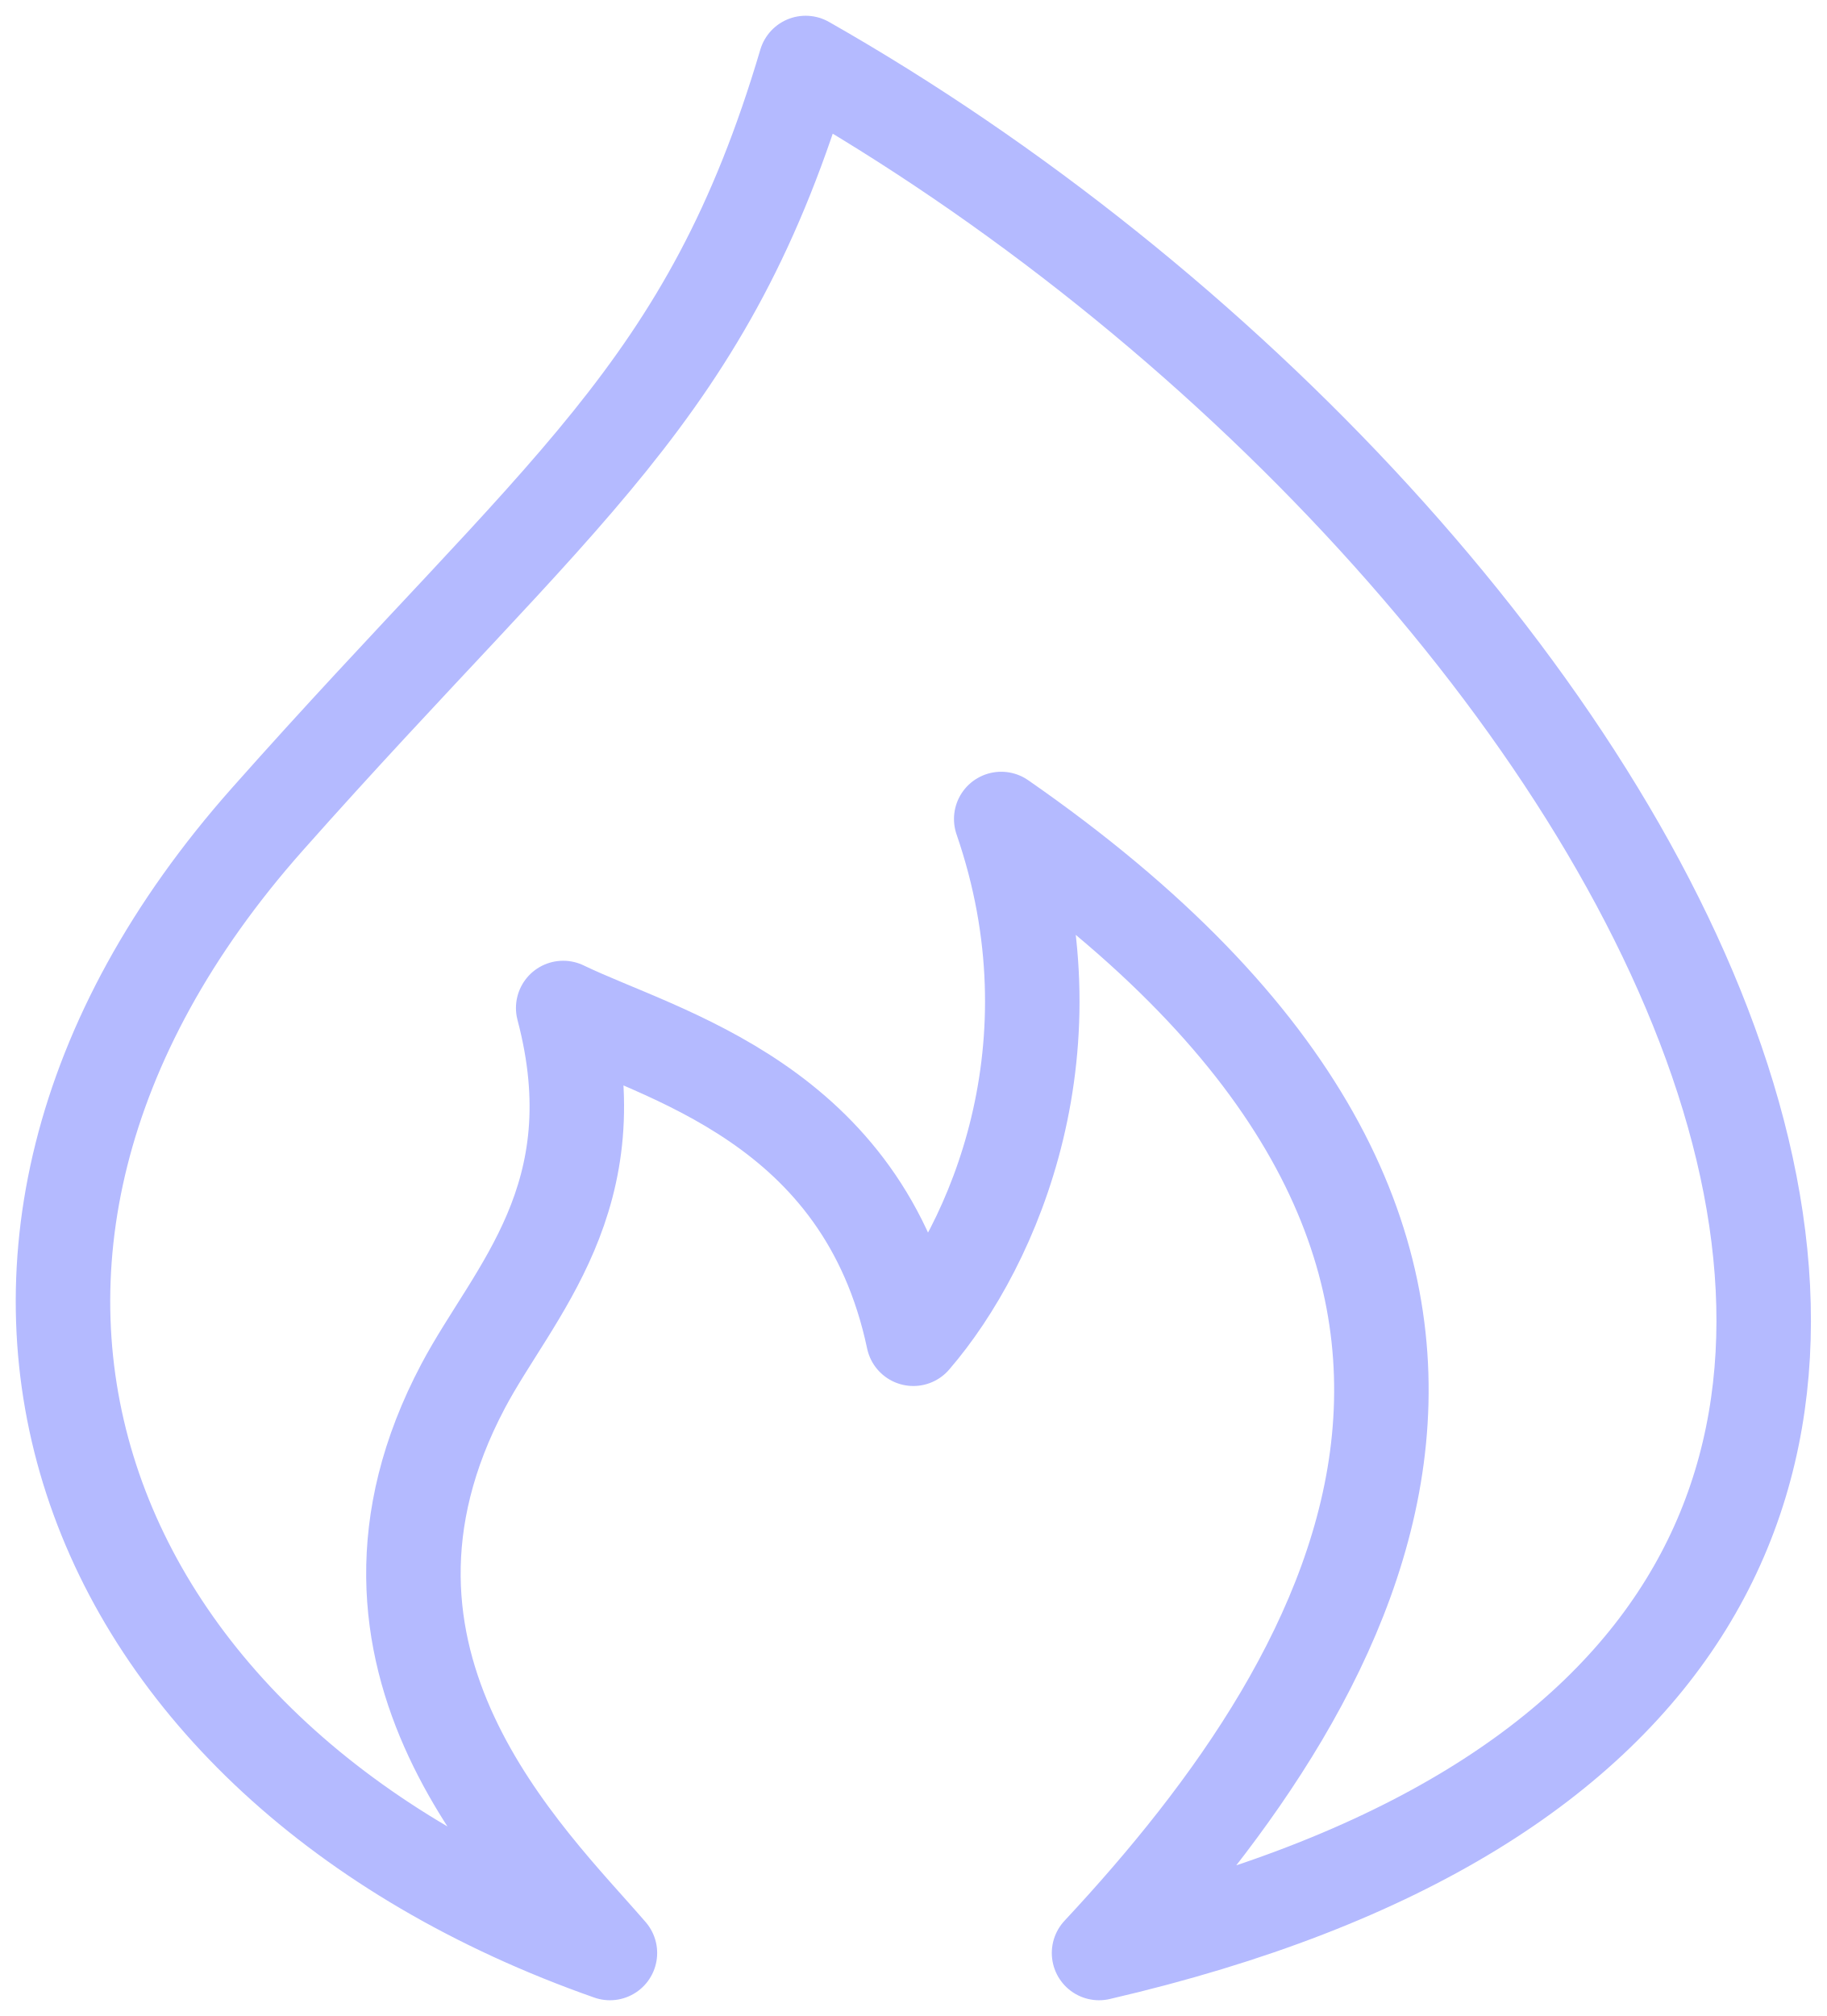
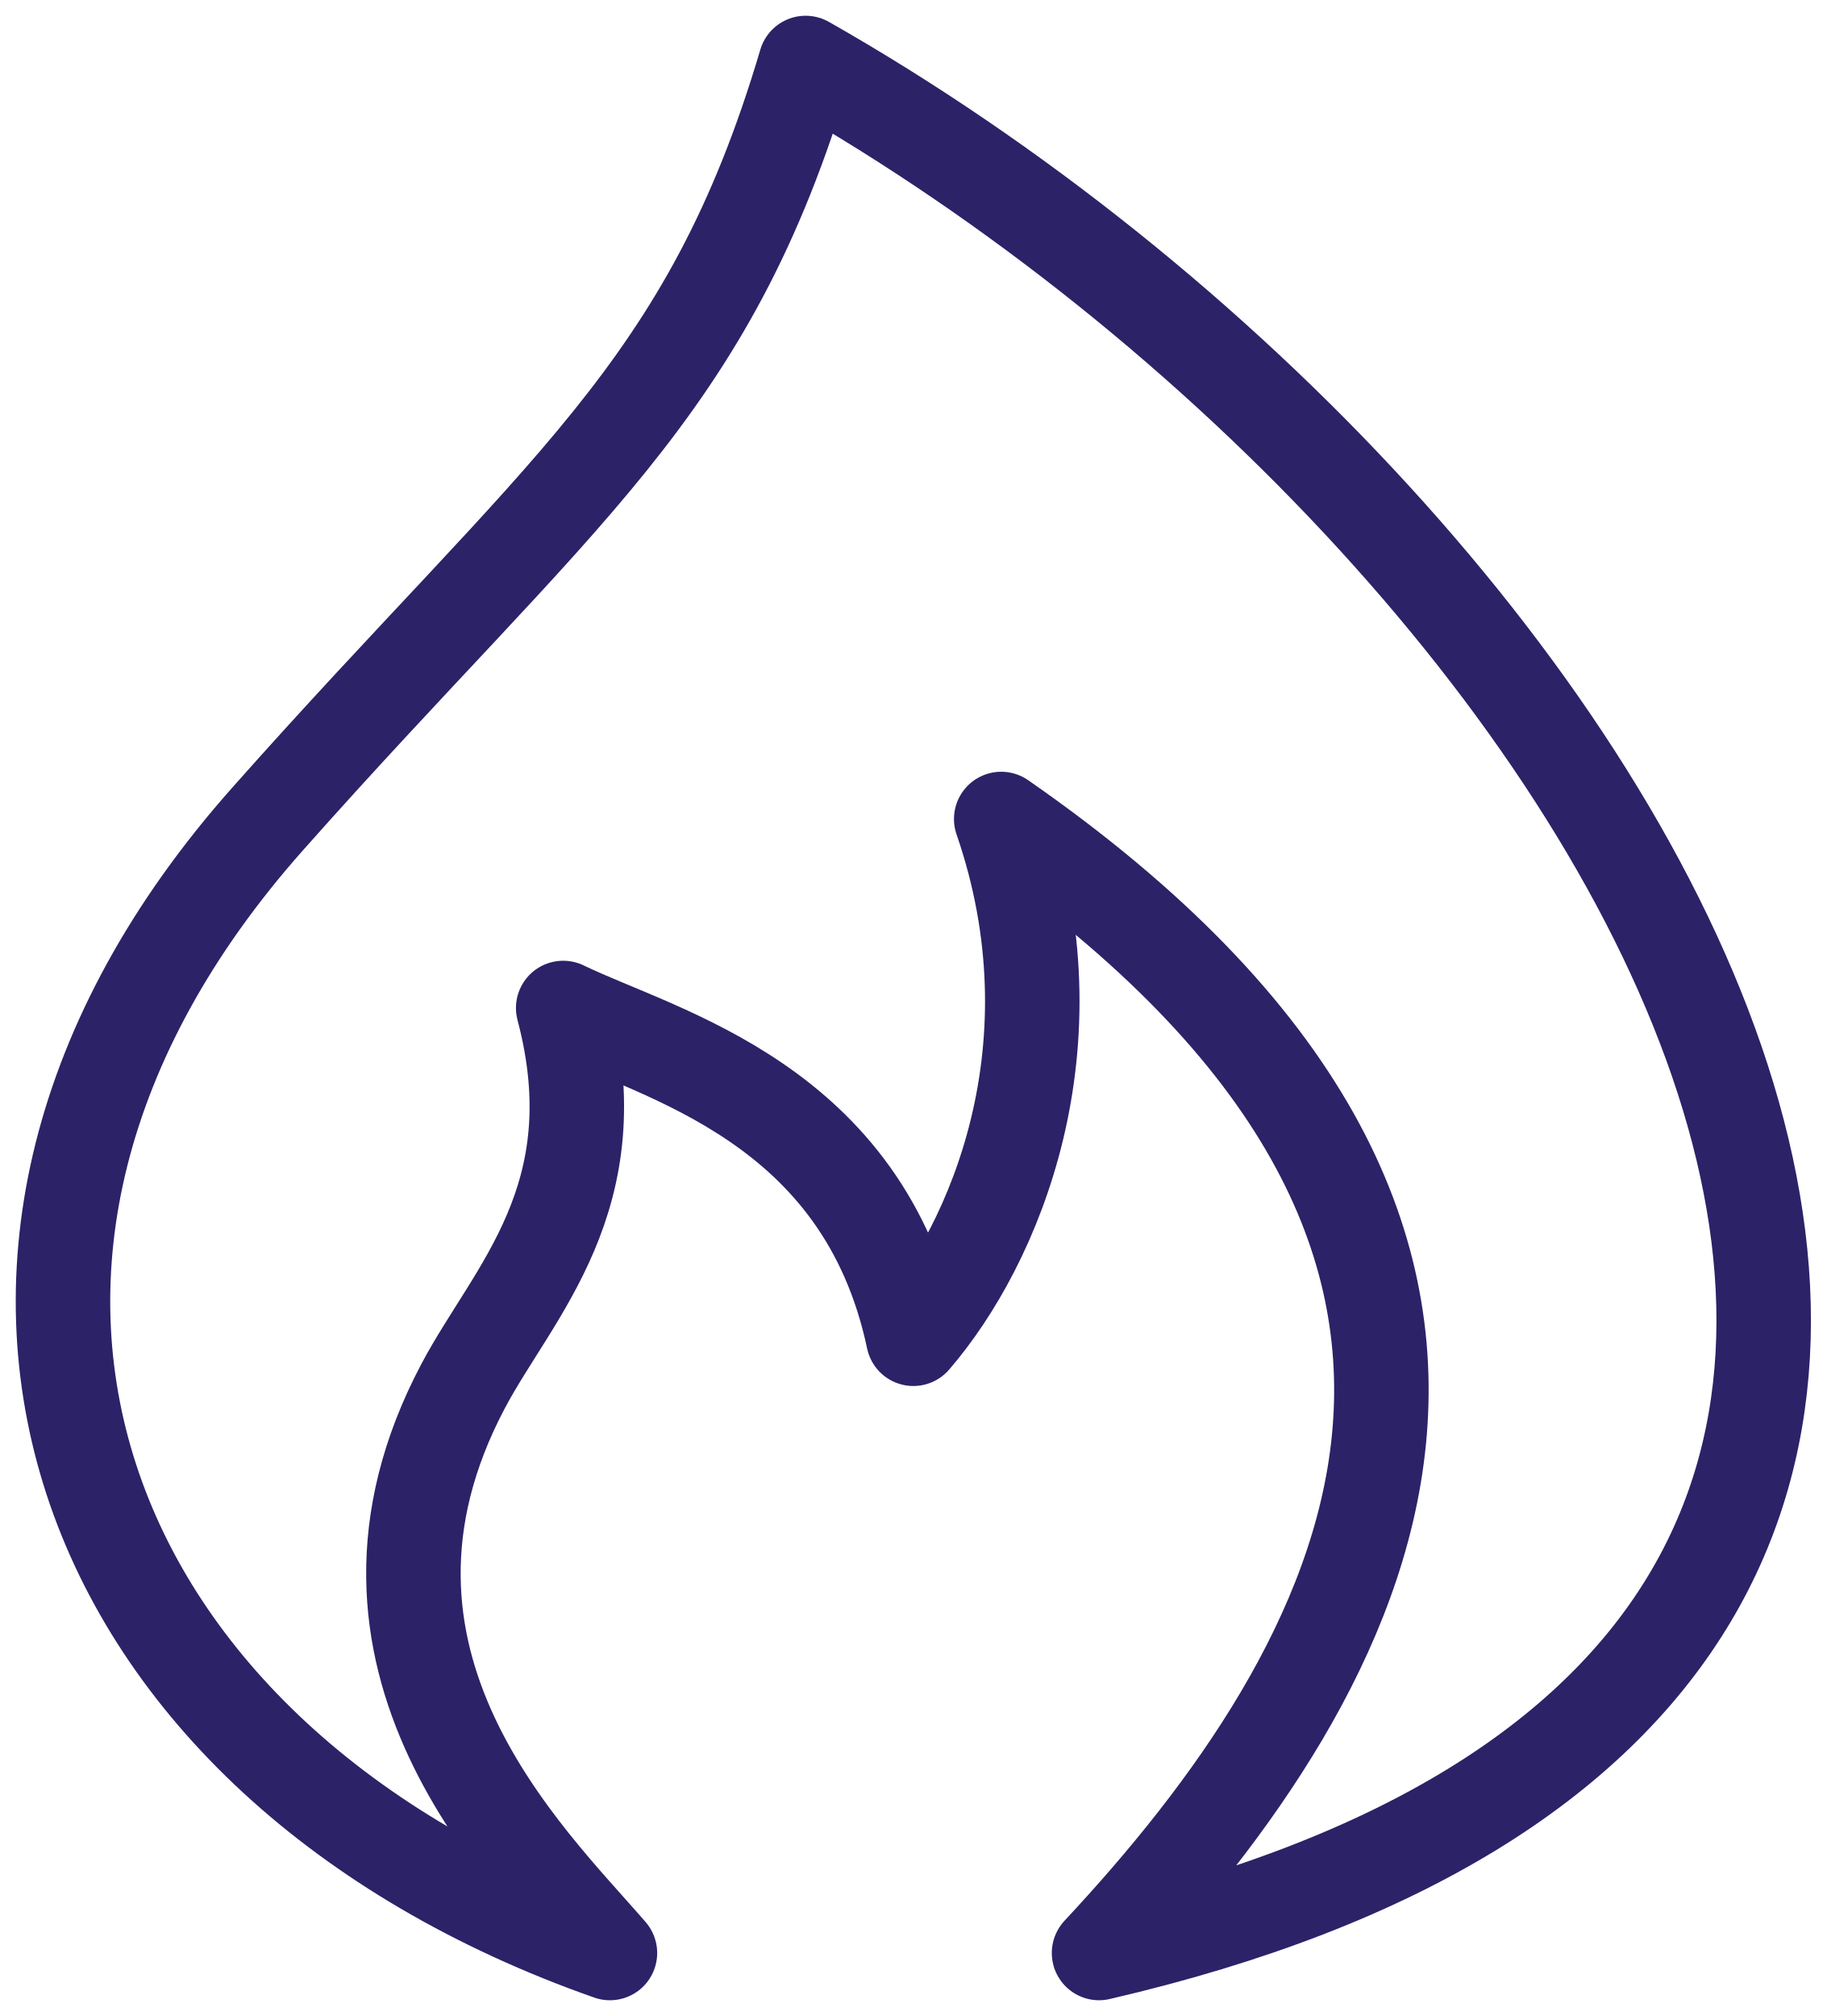
<svg xmlns="http://www.w3.org/2000/svg" width="29" height="32" viewBox="0 0 29 32" fill="none">
-   <path d="M17.448 31C36.859 26.5 25.989 8.5 12.79 1C11.236 6.25 8.906 7.75 4.248 13C-1.921 19.951 1.143 28 9.683 31C8.388 29.5 5.05 26.35 7.353 22C8.147 20.5 9.735 19 8.941 16C10.495 16.75 13.706 17.5 14.5 21.25C15.794 19.75 17.137 16.6 15.895 13C25.618 19.75 21.647 26.5 17.448 31Z" stroke="#B4BAFF" stroke-width="1.5" stroke-linecap="round" stroke-linejoin="round" />
+   <path d="M17.448 31C36.859 26.5 25.989 8.5 12.79 1C11.236 6.25 8.906 7.75 4.248 13C-1.921 19.951 1.143 28 9.683 31C8.388 29.5 5.05 26.35 7.353 22C8.147 20.5 9.735 19 8.941 16C10.495 16.75 13.706 17.5 14.5 21.25C15.794 19.75 17.137 16.6 15.895 13C25.618 19.75 21.647 26.5 17.448 31Z" stroke="#2C2268" stroke-width="1.5" stroke-linecap="round" stroke-linejoin="round" />
</svg>
